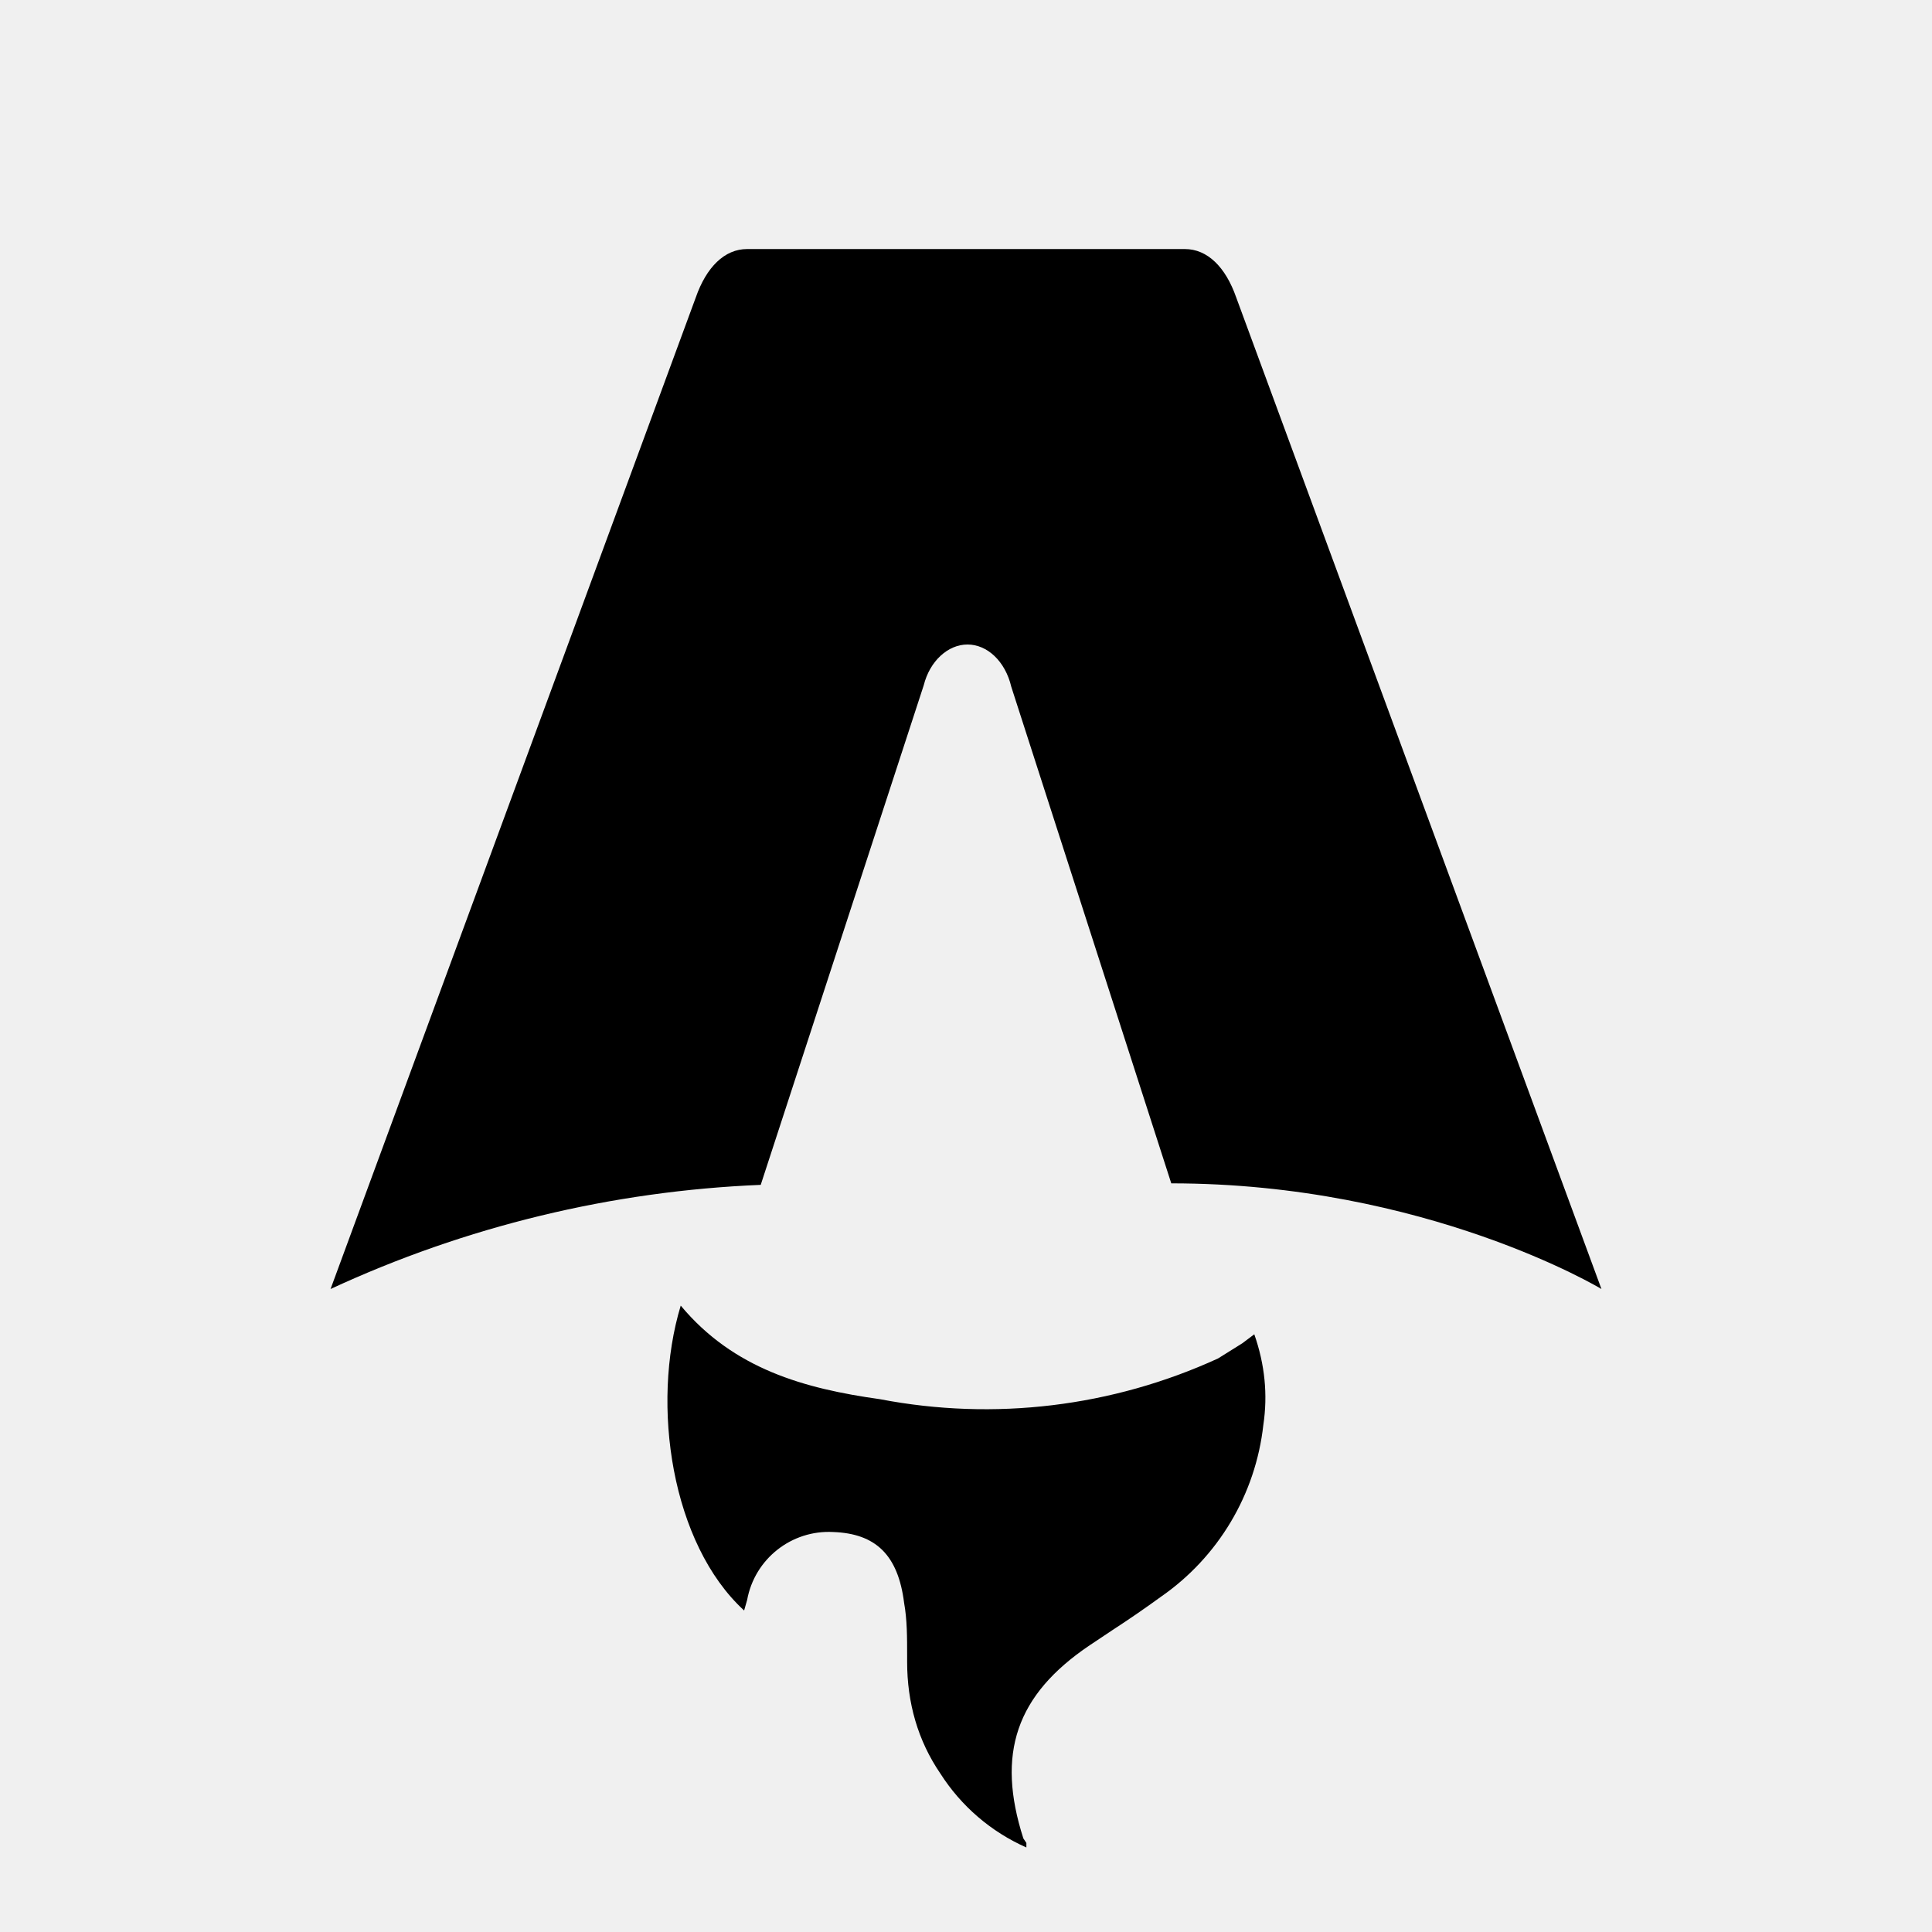
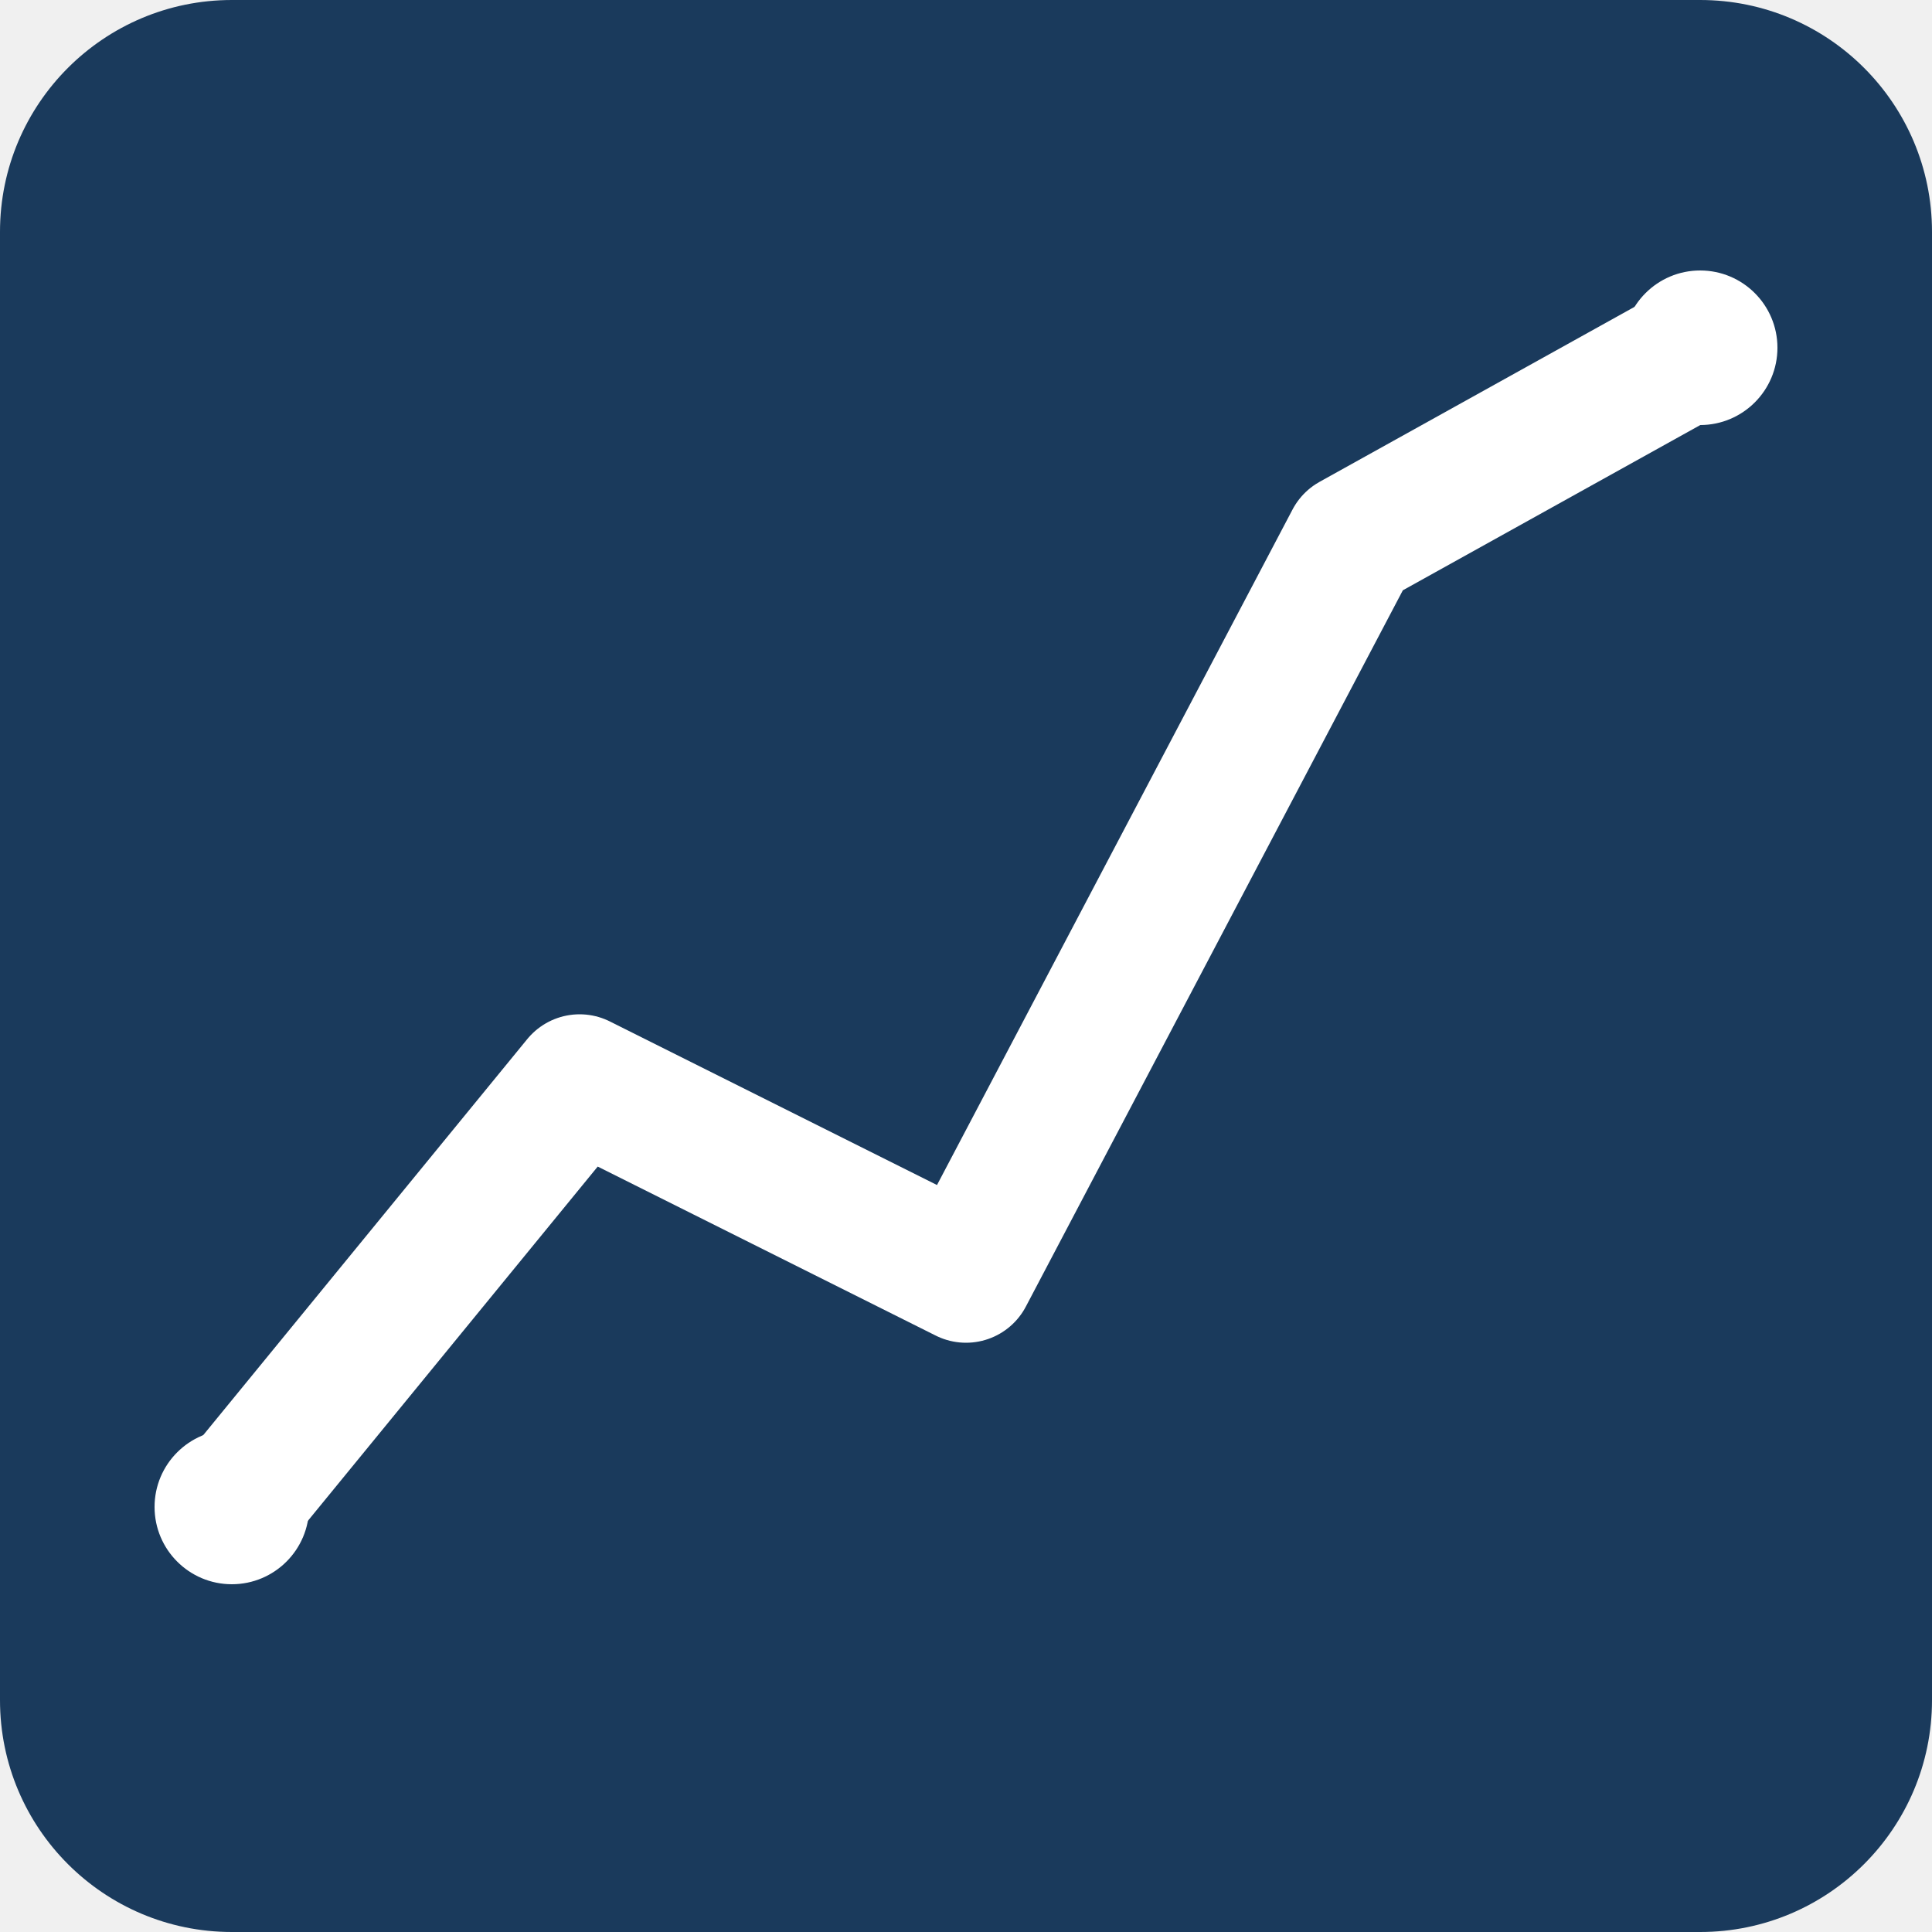
- <svg xmlns="http://www.w3.org/2000/svg" fill="none" viewBox="0 0 128 128">
-   <path d="M50.4 78.5a75.1 75.1 0 0 0-28.5 6.9l24.2-65.7c.7-2 1.9-3.2 3.4-3.2h29c1.5 0 2.7 1.2 3.4 3.2l24.2 65.7s-11.6-7-28.5-7L67 45.5c-.4-1.7-1.6-2.8-2.9-2.8-1.3 0-2.5 1.1-2.9 2.7L50.4 78.5Zm-1.1 28.2Zm-4.2-20.2c-2 6.6-.6 15.8 4.2 20.2a17.5 17.5 0 0 1 .2-.7 5.5 5.5 0 0 1 5.7-4.5c2.8.1 4.3 1.5 4.7 4.7.2 1.1.2 2.3.2 3.5v.4c0 2.7.7 5.2 2.2 7.4a13 13 0 0 0 5.7 4.9v-.3l-.2-.3c-1.8-5.6-.5-9.5 4.4-12.8l1.5-1a73 73 0 0 0 3.2-2.2 16 16 0 0 0 6.8-11.4c.3-2 .1-4-.6-6l-.8.6-1.6 1a37 37 0 0 1-22.4 2.7c-5-.7-9.7-2-13.2-6.2Z" />
-   <style>
-         path { fill: #000; }
-         @media (prefers-color-scheme: dark) {
-             path { fill: #FFF; }
-         }
-     </style>
+ <svg xmlns="http://www.w3.org/2000/svg" viewBox="0 0 100 100">
+   <rect width="100" height="100" rx="12" fill="#1a3a5c" />
+   <polyline points="12,78 30,56 50,66 70,28 88,18" fill="none" stroke="#ffffff" stroke-width="7" stroke-linecap="round" stroke-linejoin="round" />
+   <circle cx="12" cy="78" r="4" fill="#ffffff" />
+   <circle cx="88" cy="18" r="4" fill="#ffffff" />
</svg>
